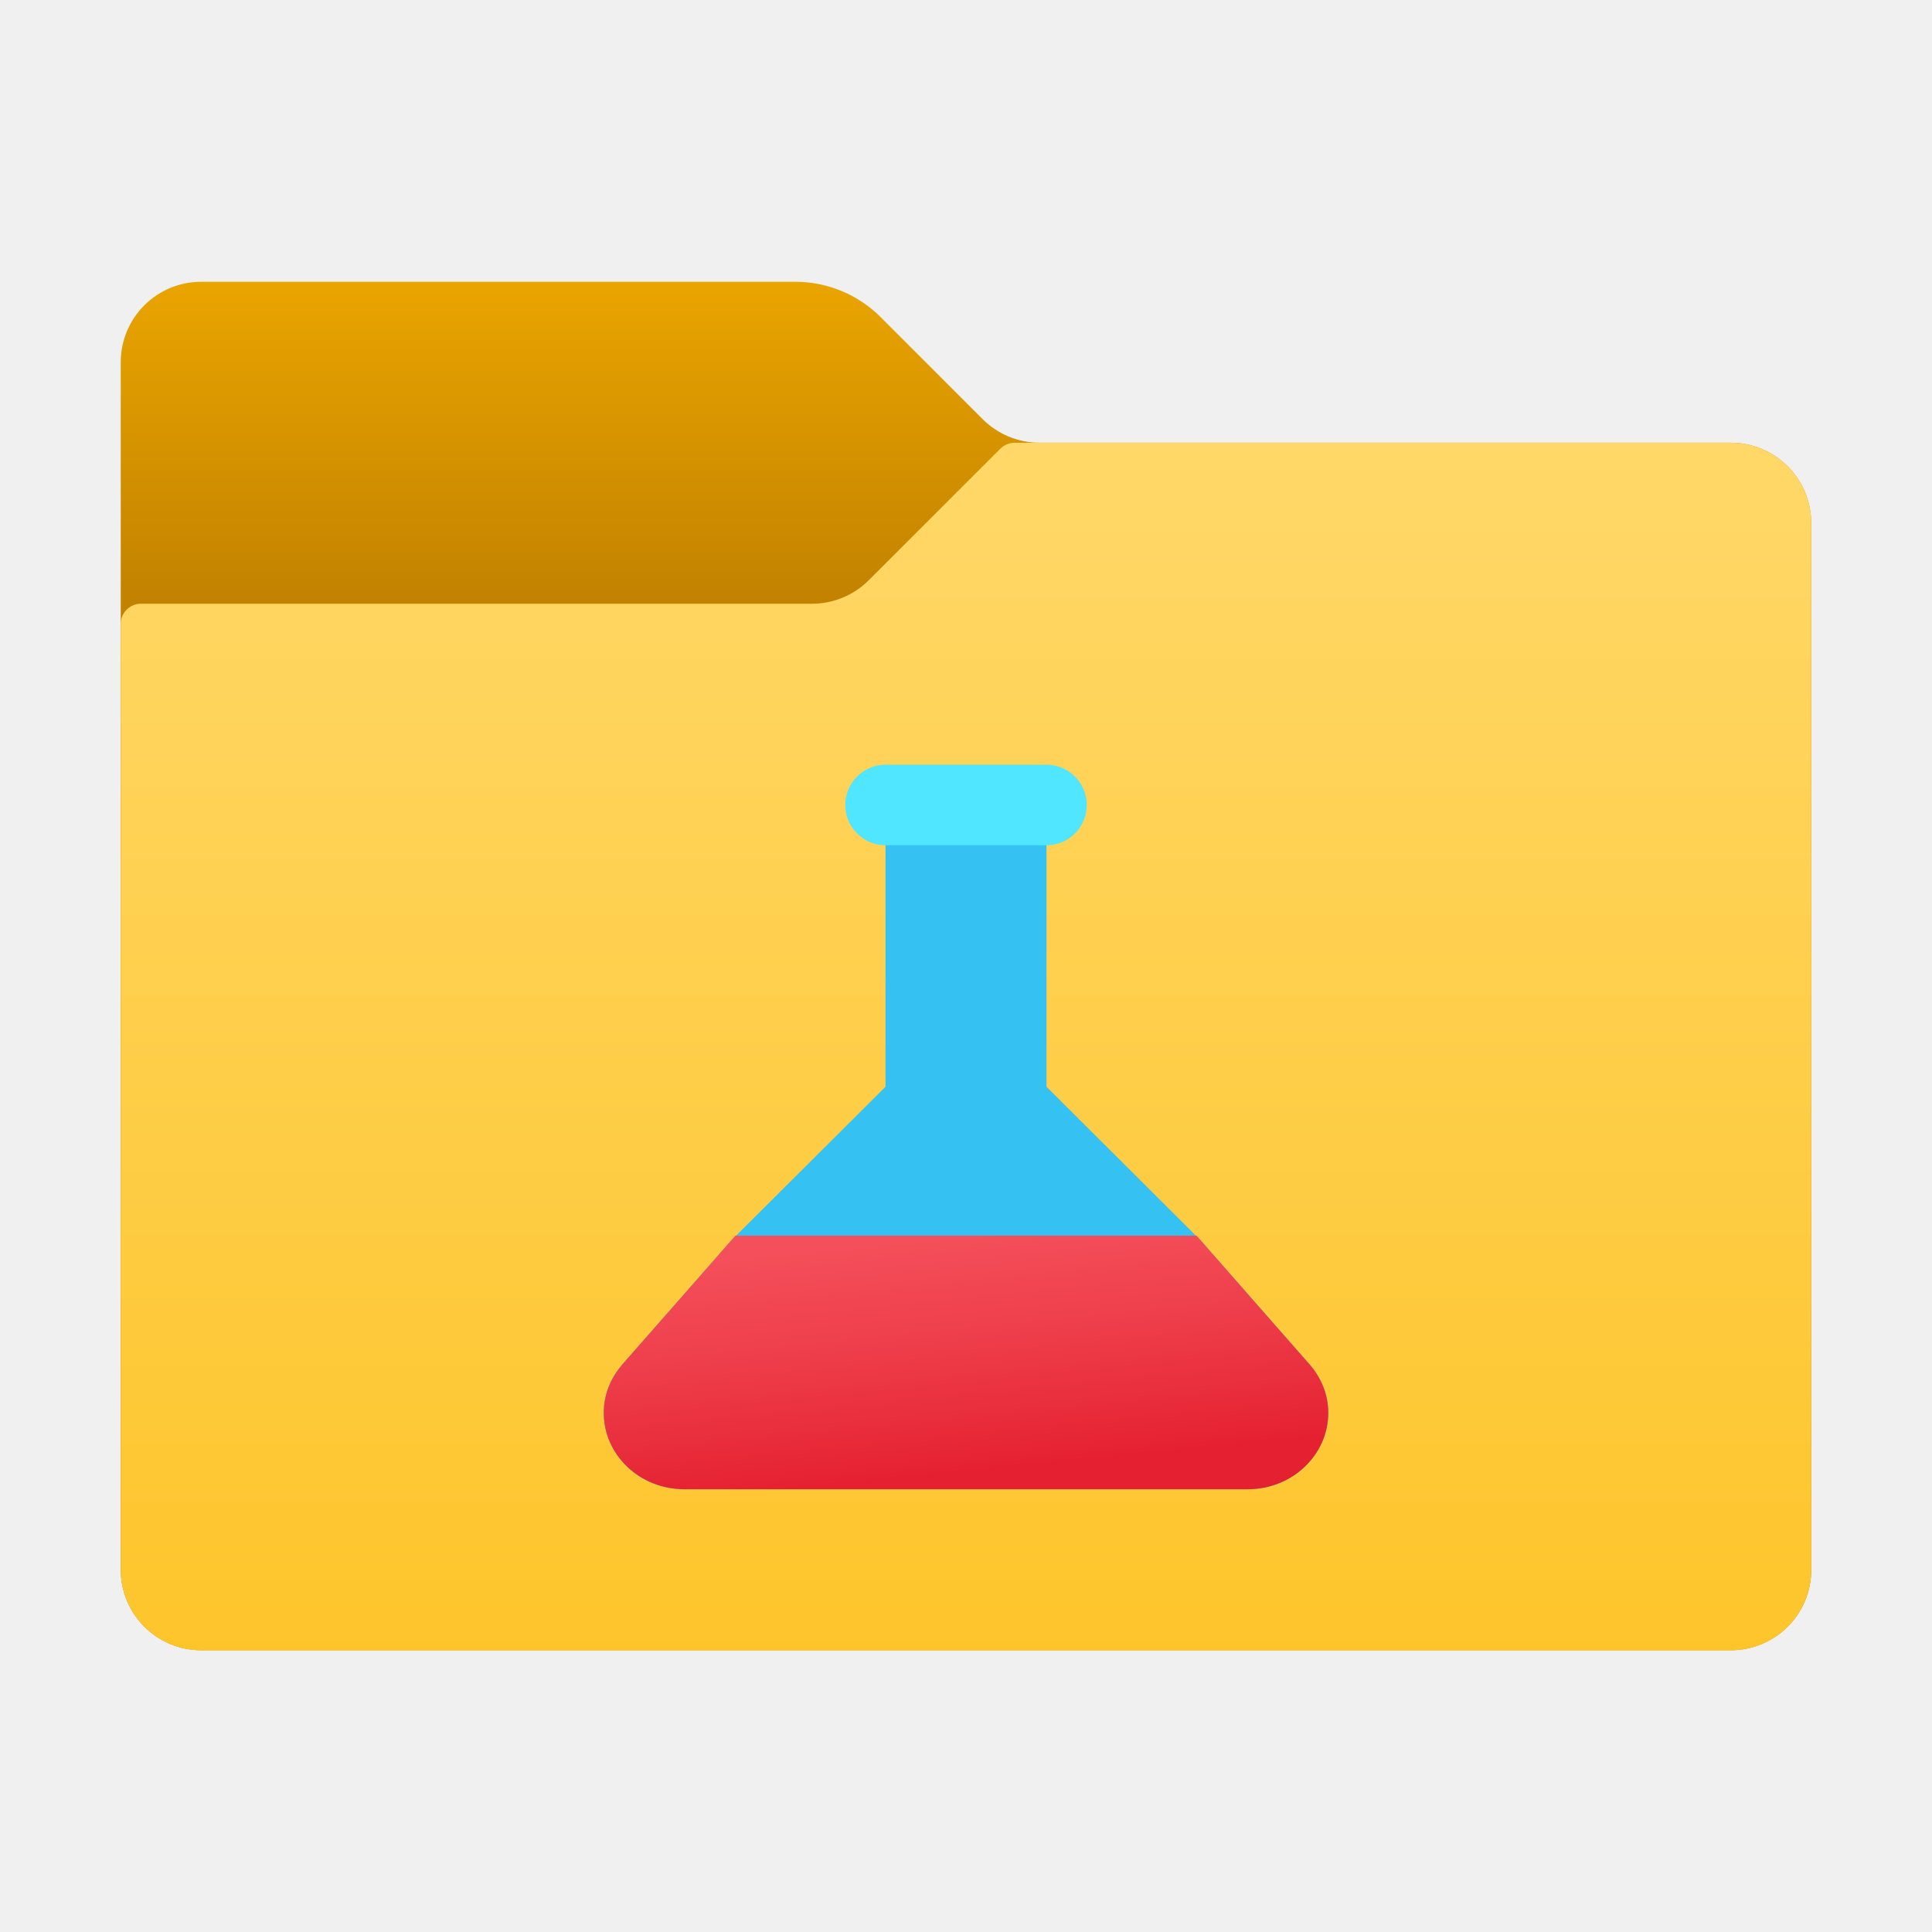
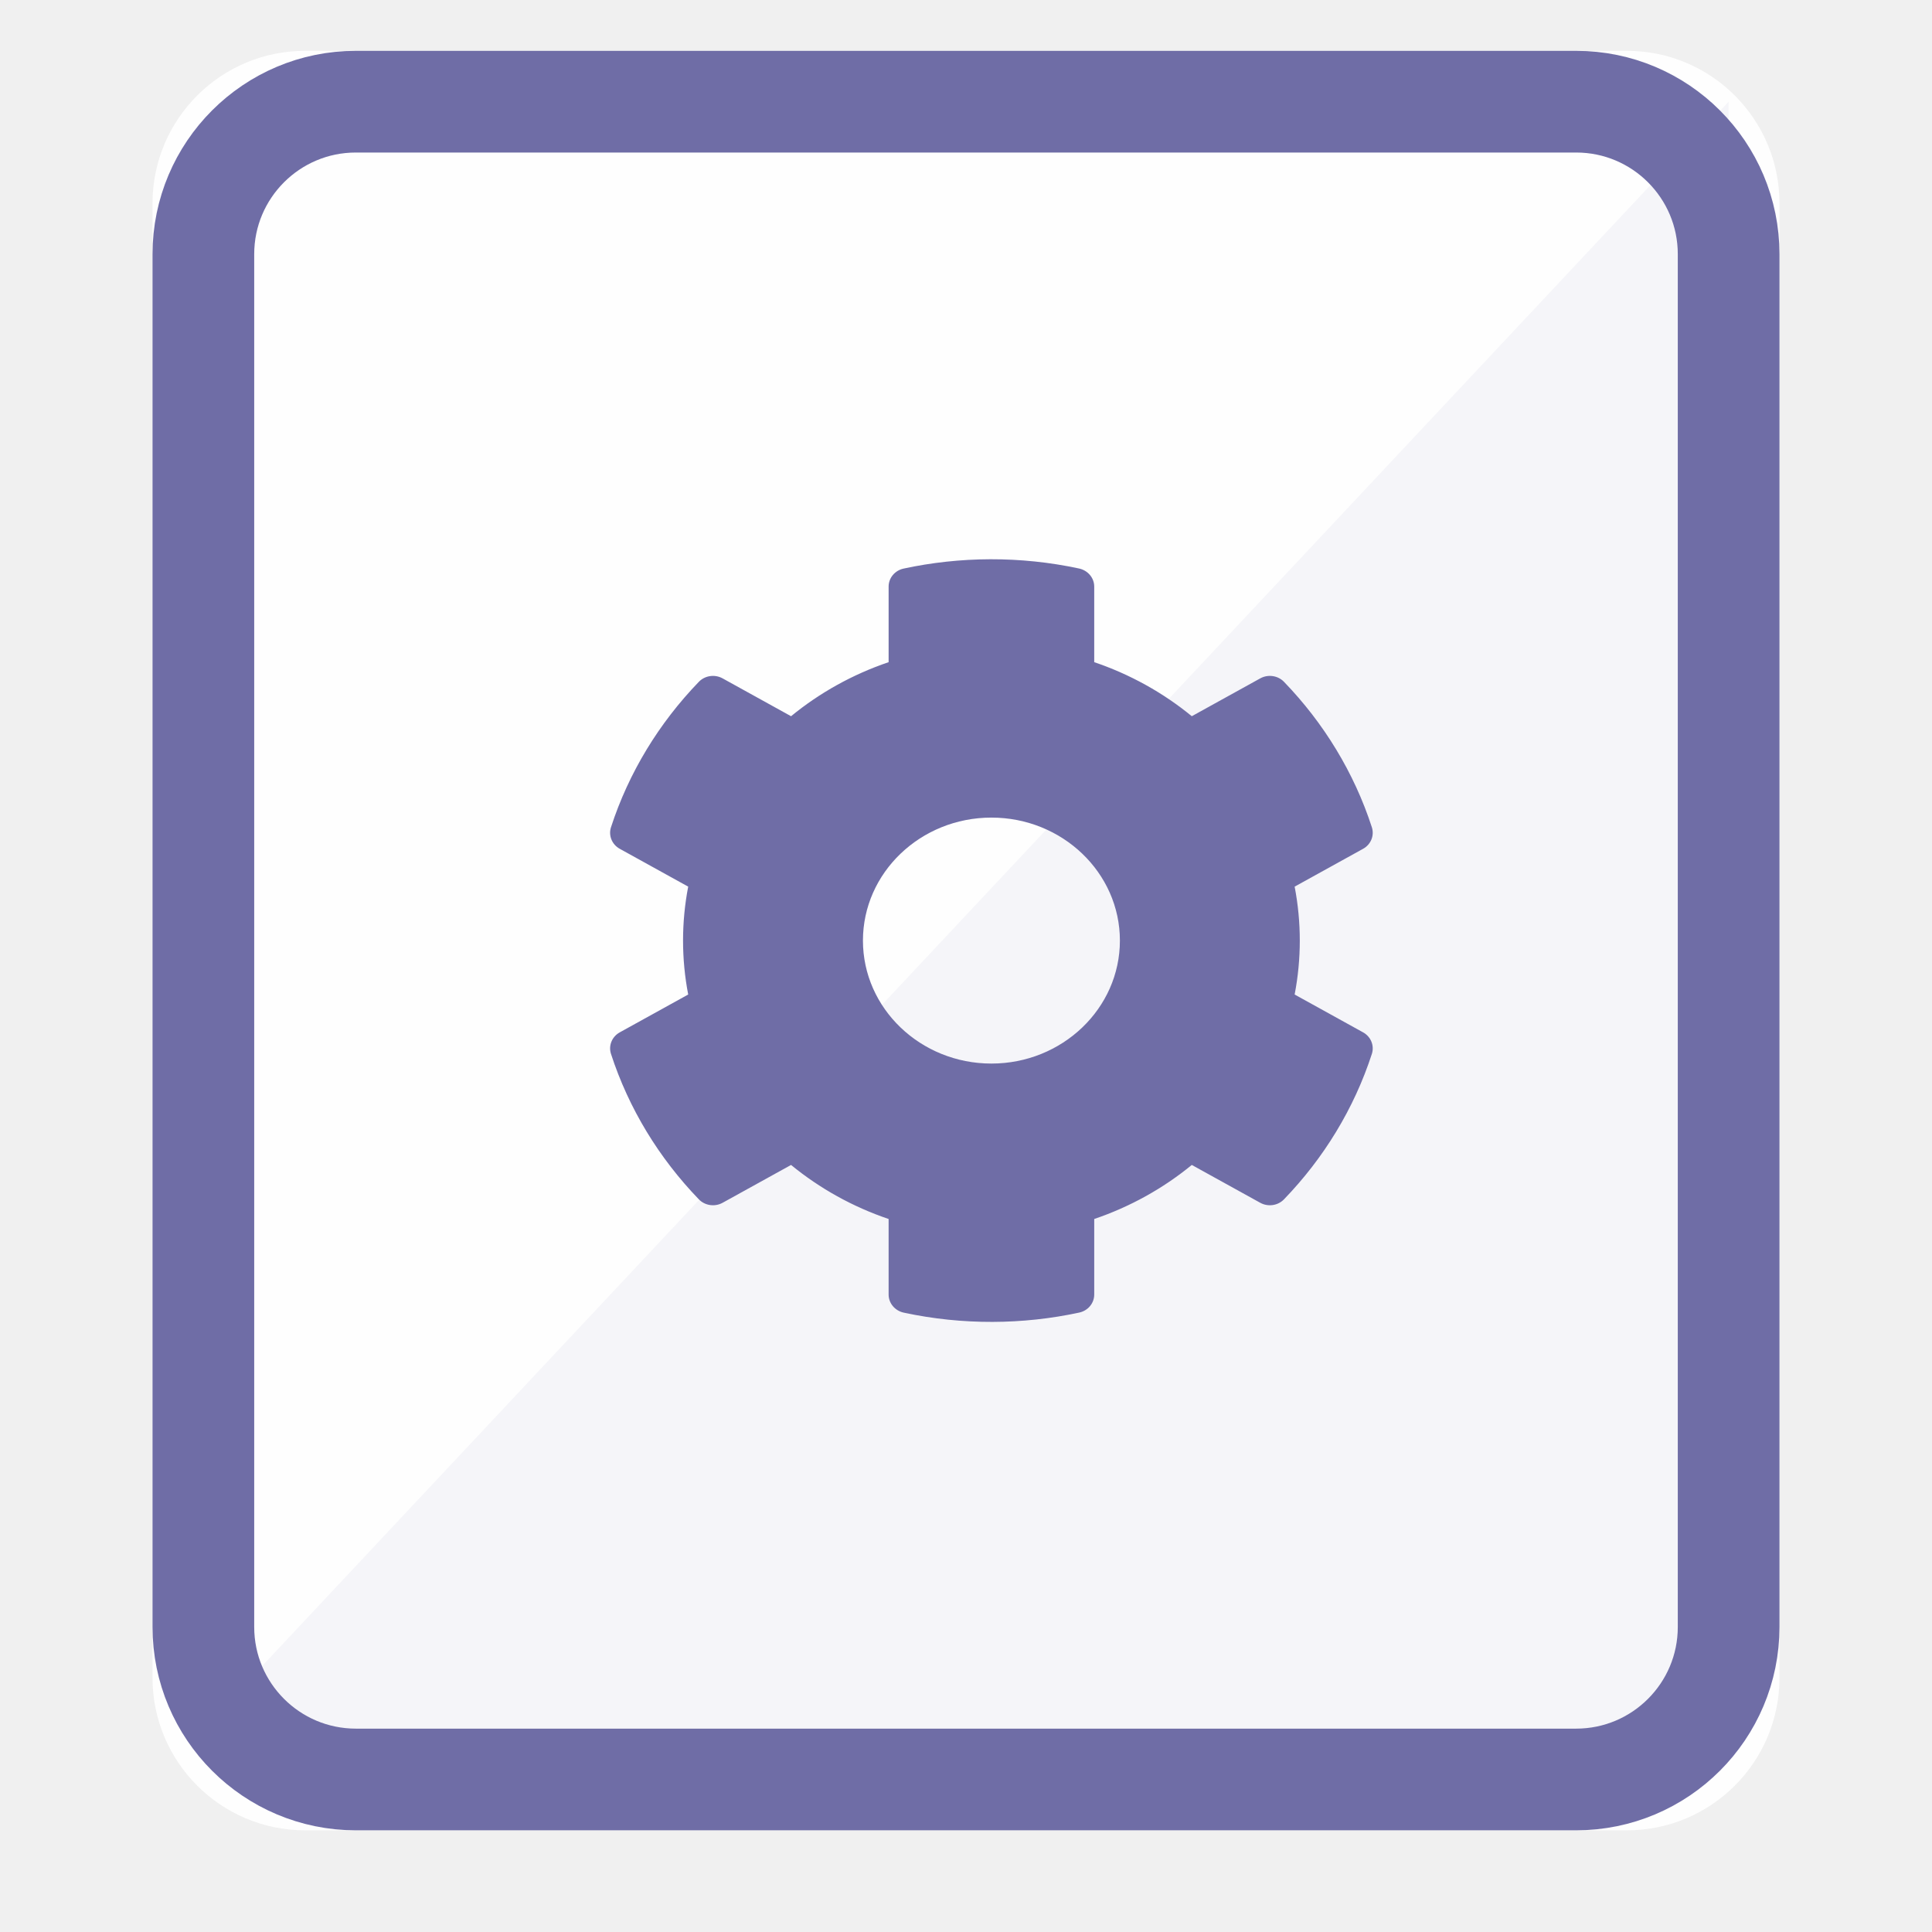
- <svg xmlns="http://www.w3.org/2000/svg" width="50" height="50" viewBox="0 0 50 50" fill="none">
-   <path d="M25.431 10.848L22.79 8.206C22.204 7.621 21.409 7.292 20.58 7.292H5.208C4.057 7.292 3.125 8.224 3.125 9.375V40.625C3.125 41.776 4.057 42.708 5.208 42.708H44.792C45.943 42.708 46.875 41.776 46.875 40.625V13.541C46.875 12.39 45.943 11.458 44.792 11.458H26.904C26.352 11.458 25.822 11.238 25.431 10.848Z" fill="url(#paint0_linear_46_5619)" />
-   <path d="M22.485 15.015L25.89 11.611C25.986 11.514 26.119 11.459 26.257 11.459H44.792C45.943 11.459 46.875 12.391 46.875 13.542V40.625C46.875 41.776 45.943 42.709 44.792 42.709H5.208C4.057 42.709 3.125 41.776 3.125 40.625V16.146C3.125 15.858 3.358 15.625 3.646 15.625H21.012C21.565 15.625 22.095 15.405 22.485 15.015Z" fill="url(#paint1_linear_46_5619)" />
-   <path d="M22.917 21.666H27.083V28.852H22.917V21.666Z" fill="#35C1F1" />
-   <path d="M27.083 21.875H22.917C22.342 21.875 21.875 21.408 21.875 20.833C21.875 20.258 22.342 19.791 22.917 19.791H27.083C27.658 19.791 28.125 20.258 28.125 20.833C28.125 21.408 27.658 21.875 27.083 21.875Z" fill="#50E6FF" />
-   <path d="M33.886 35.304L31.081 32.109L27.083 28.125H22.917L18.919 32.109L16.113 35.304C15.813 35.647 15.625 36.081 15.625 36.562C15.625 37.655 16.557 38.542 17.708 38.542H32.292C33.443 38.542 34.375 37.655 34.375 36.562C34.375 36.081 34.187 35.647 33.886 35.304Z" fill="#35C1F1" />
-   <path d="M18.919 32.109L16.113 35.304C15.813 35.647 15.625 36.081 15.625 36.562C15.625 37.655 16.557 38.541 17.708 38.541H32.292C33.443 38.541 34.375 37.655 34.375 36.562C34.375 36.081 34.187 35.647 33.886 35.304L31.081 32.109L30.967 31.979H19.033L18.919 32.109Z" fill="url(#paint2_linear_46_5619)" />
+ <svg xmlns="http://www.w3.org/2000/svg" xmlns:xlink="http://www.w3.org/1999/xlink" width="38" height="38" viewBox="0 0 38 38">
  <defs>
-     <linearGradient id="paint0_linear_46_5619" x1="25" y1="6.987" x2="25" y2="15.601" gradientUnits="userSpaceOnUse">
-       <stop stop-color="#EBA600" />
-       <stop offset="1" stop-color="#C28200" />
-     </linearGradient>
-     <linearGradient id="paint1_linear_46_5619" x1="25" y1="11.306" x2="25" y2="42.691" gradientUnits="userSpaceOnUse">
-       <stop stop-color="#FFD869" />
-       <stop offset="1" stop-color="#FEC52B" />
-     </linearGradient>
-     <linearGradient id="paint2_linear_46_5619" x1="24.547" y1="32.033" x2="25.163" y2="38.196" gradientUnits="userSpaceOnUse">
-       <stop stop-color="#F44F5A" />
-       <stop offset="0.443" stop-color="#EE3D4A" />
-       <stop offset="1" stop-color="#E52030" />
-     </linearGradient>
+     <rect id="binary-a" width="32" height="35" x="3" y="1" rx="3" />
+     <path id="binary-b" d="M13.464,8.561 L14.81,9.305 C14.964,9.39 15.035,9.566 14.983,9.728 C14.633,10.806 14.036,11.78 13.255,12.589 C13.135,12.714 12.94,12.742 12.787,12.657 L11.441,11.913 C10.875,12.377 10.224,12.738 9.522,12.976 L9.522,14.463 C9.522,14.633 9.399,14.78 9.226,14.817 C8.121,15.055 6.935,15.067 5.775,14.818 C5.602,14.78 5.478,14.633 5.478,14.463 L5.478,12.976 C4.775,12.738 4.125,12.377 3.559,11.913 L2.213,12.657 C2.06,12.742 1.865,12.714 1.745,12.589 C0.964,11.78 0.367,10.806 0.017,9.728 C-0.035,9.566 0.036,9.39 0.19,9.305 L1.536,8.561 C1.401,7.86 1.401,7.14 1.536,6.439 L0.19,5.695 C0.036,5.61 -0.035,5.434 0.017,5.272 C0.367,4.194 0.964,3.22 1.745,2.411 C1.865,2.286 2.06,2.258 2.213,2.343 L3.559,3.087 C4.125,2.623 4.776,2.262 5.478,2.024 L5.478,0.537 C5.478,0.367 5.601,0.22 5.774,0.183 C6.879,-0.055 8.065,-0.067 9.225,0.182 C9.398,0.22 9.522,0.367 9.522,0.537 L9.522,2.024 C10.225,2.262 10.875,2.623 11.441,3.087 L12.787,2.343 C12.94,2.258 13.135,2.286 13.255,2.411 C14.036,3.22 14.633,4.194 14.983,5.272 C15.035,5.434 14.964,5.61 14.81,5.695 L13.464,6.439 C13.599,7.14 13.599,7.86 13.464,8.561 Z M10.027,7.5 C10.027,6.166 8.894,5.081 7.5,5.081 C6.106,5.081 4.973,6.166 4.973,7.5 C4.973,8.834 6.106,9.919 7.5,9.919 C8.894,9.919 10.027,8.834 10.027,7.5 Z" />
  </defs>
+   <g fill="none" fill-rule="evenodd">
+     <polygon fill="#6F6DA6" points="34 2 34 34 4 34" />
+     <use fill="#FFF" fill-opacity=".93" xlink:href="#binary-a" />
+     <rect width="30" height="33" x="4" y="2" stroke="#6F6DA6" stroke-width="2" rx="3" />
+     <g transform="translate(12 11)">
+       <use fill="#6F6DA6" fill-rule="nonzero" xlink:href="#binary-b" />
+     </g>
+   </g>
</svg>
